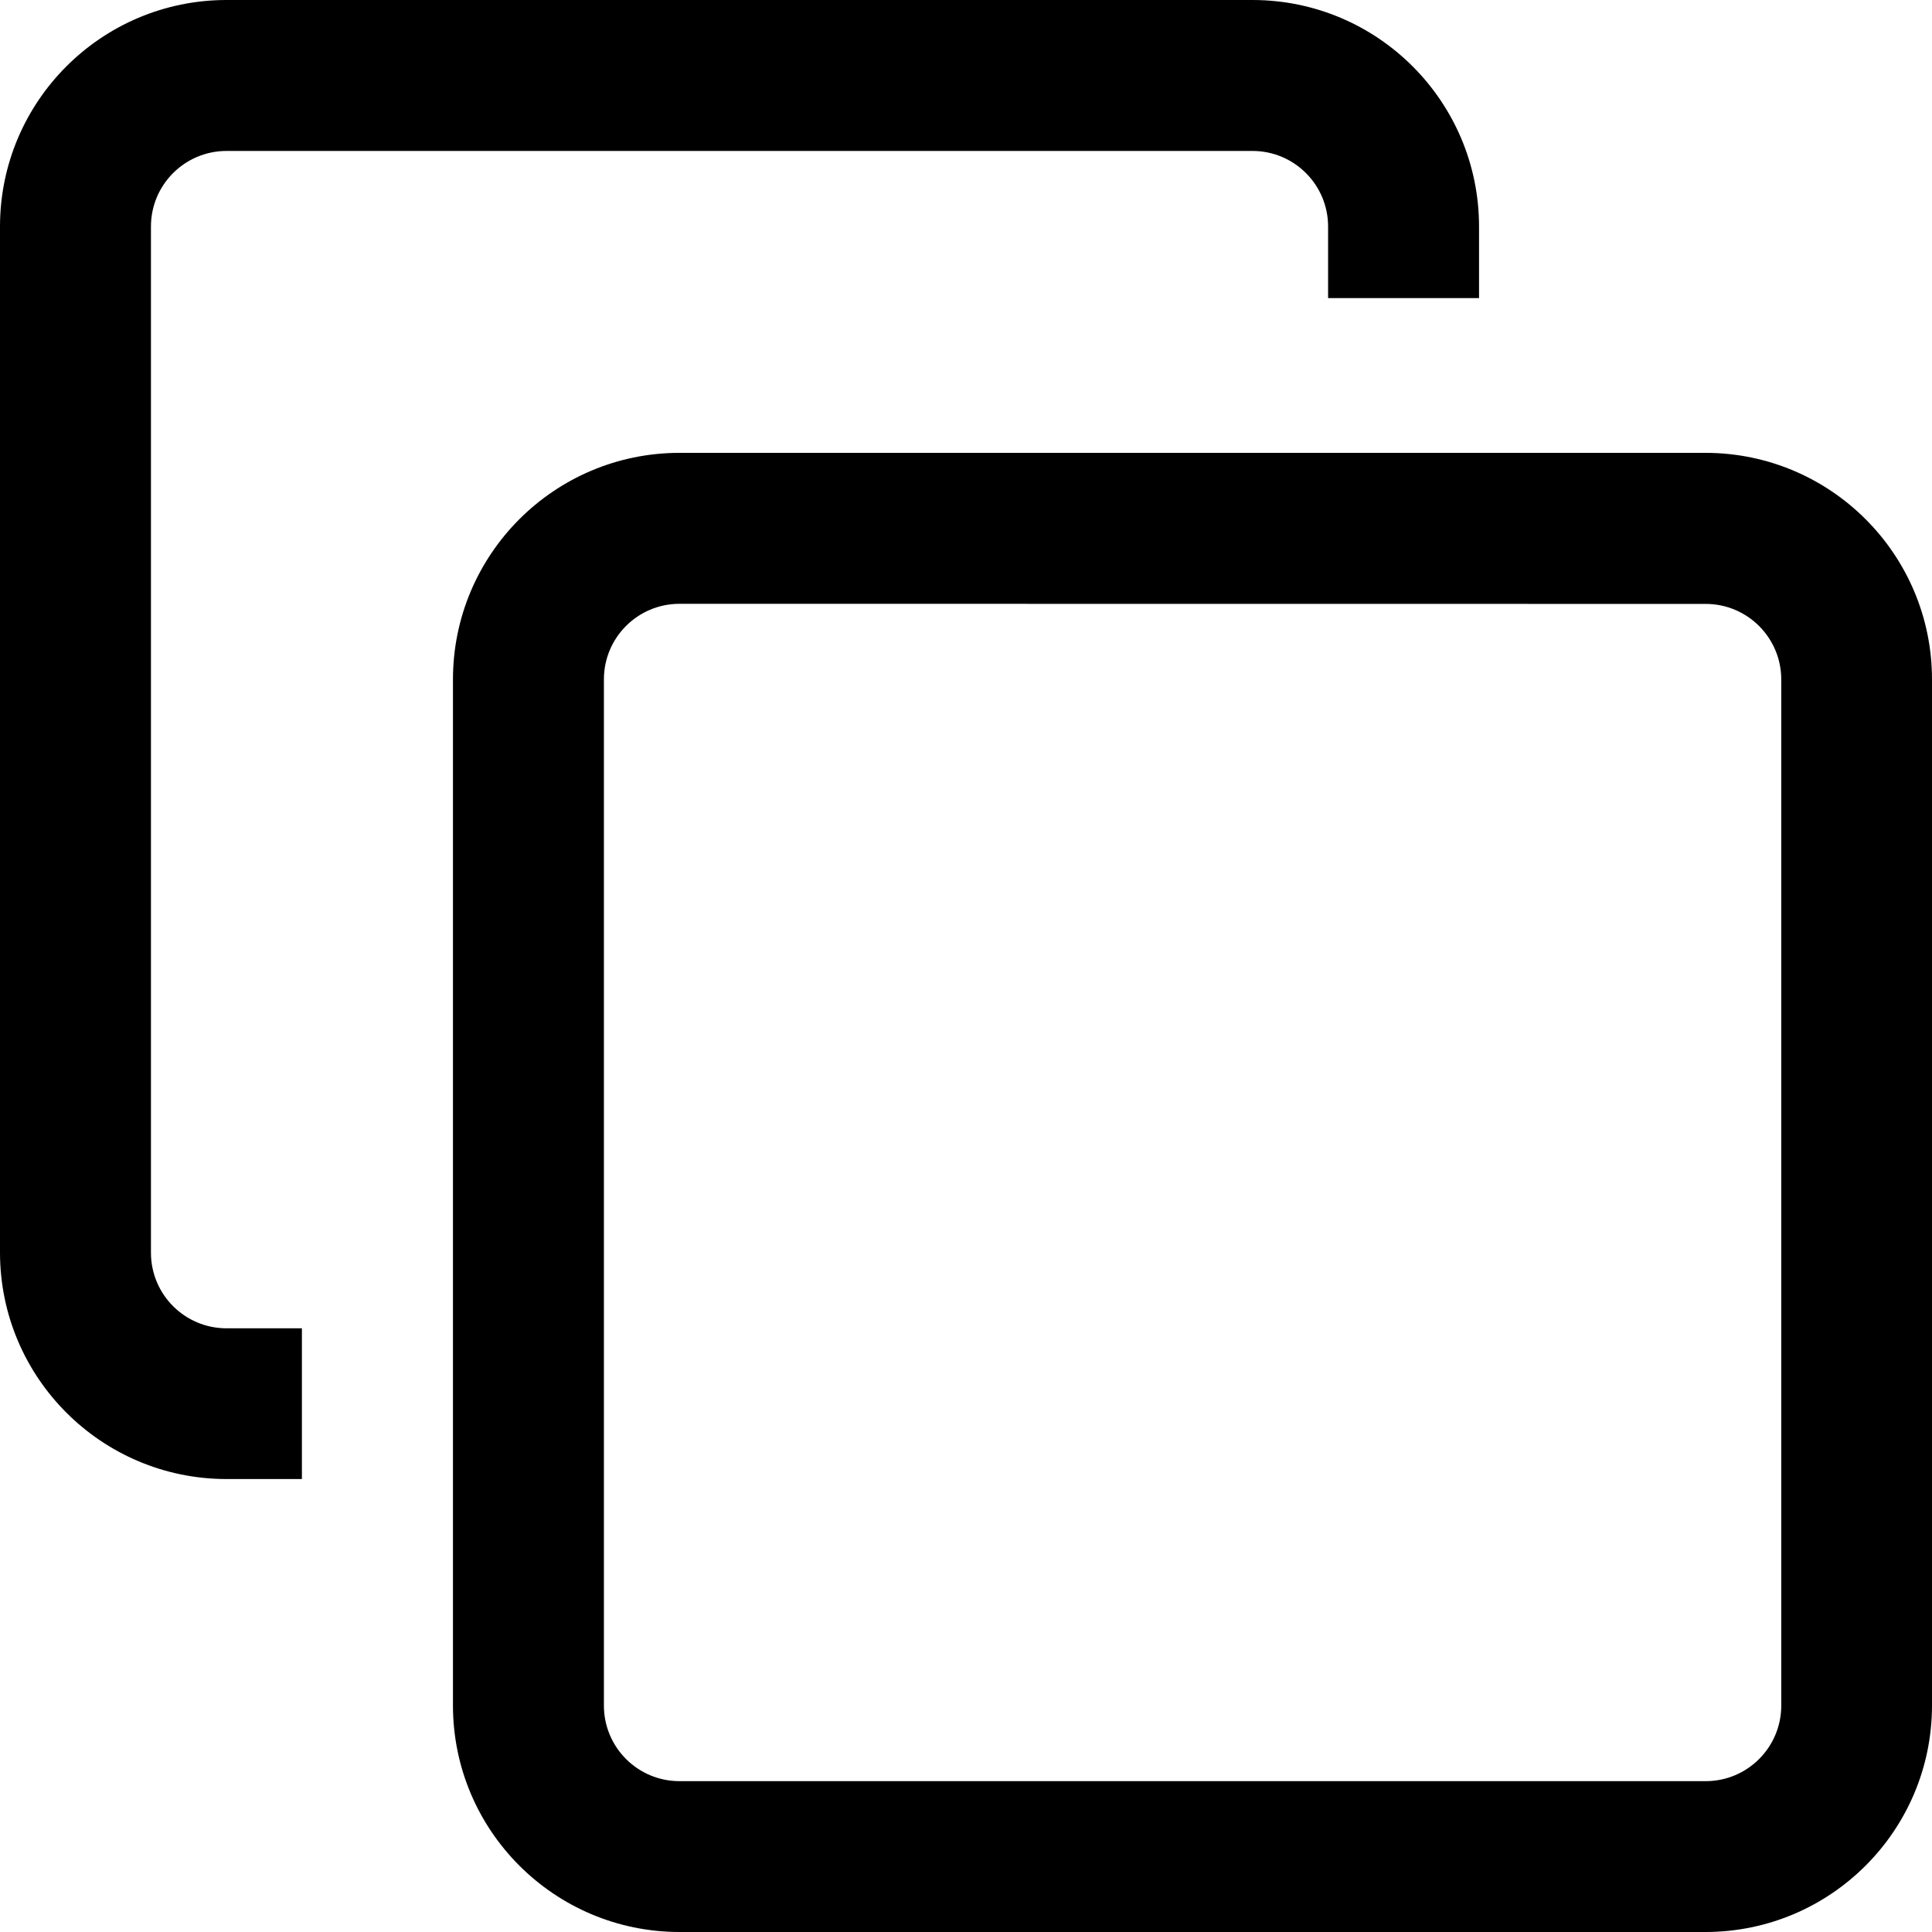
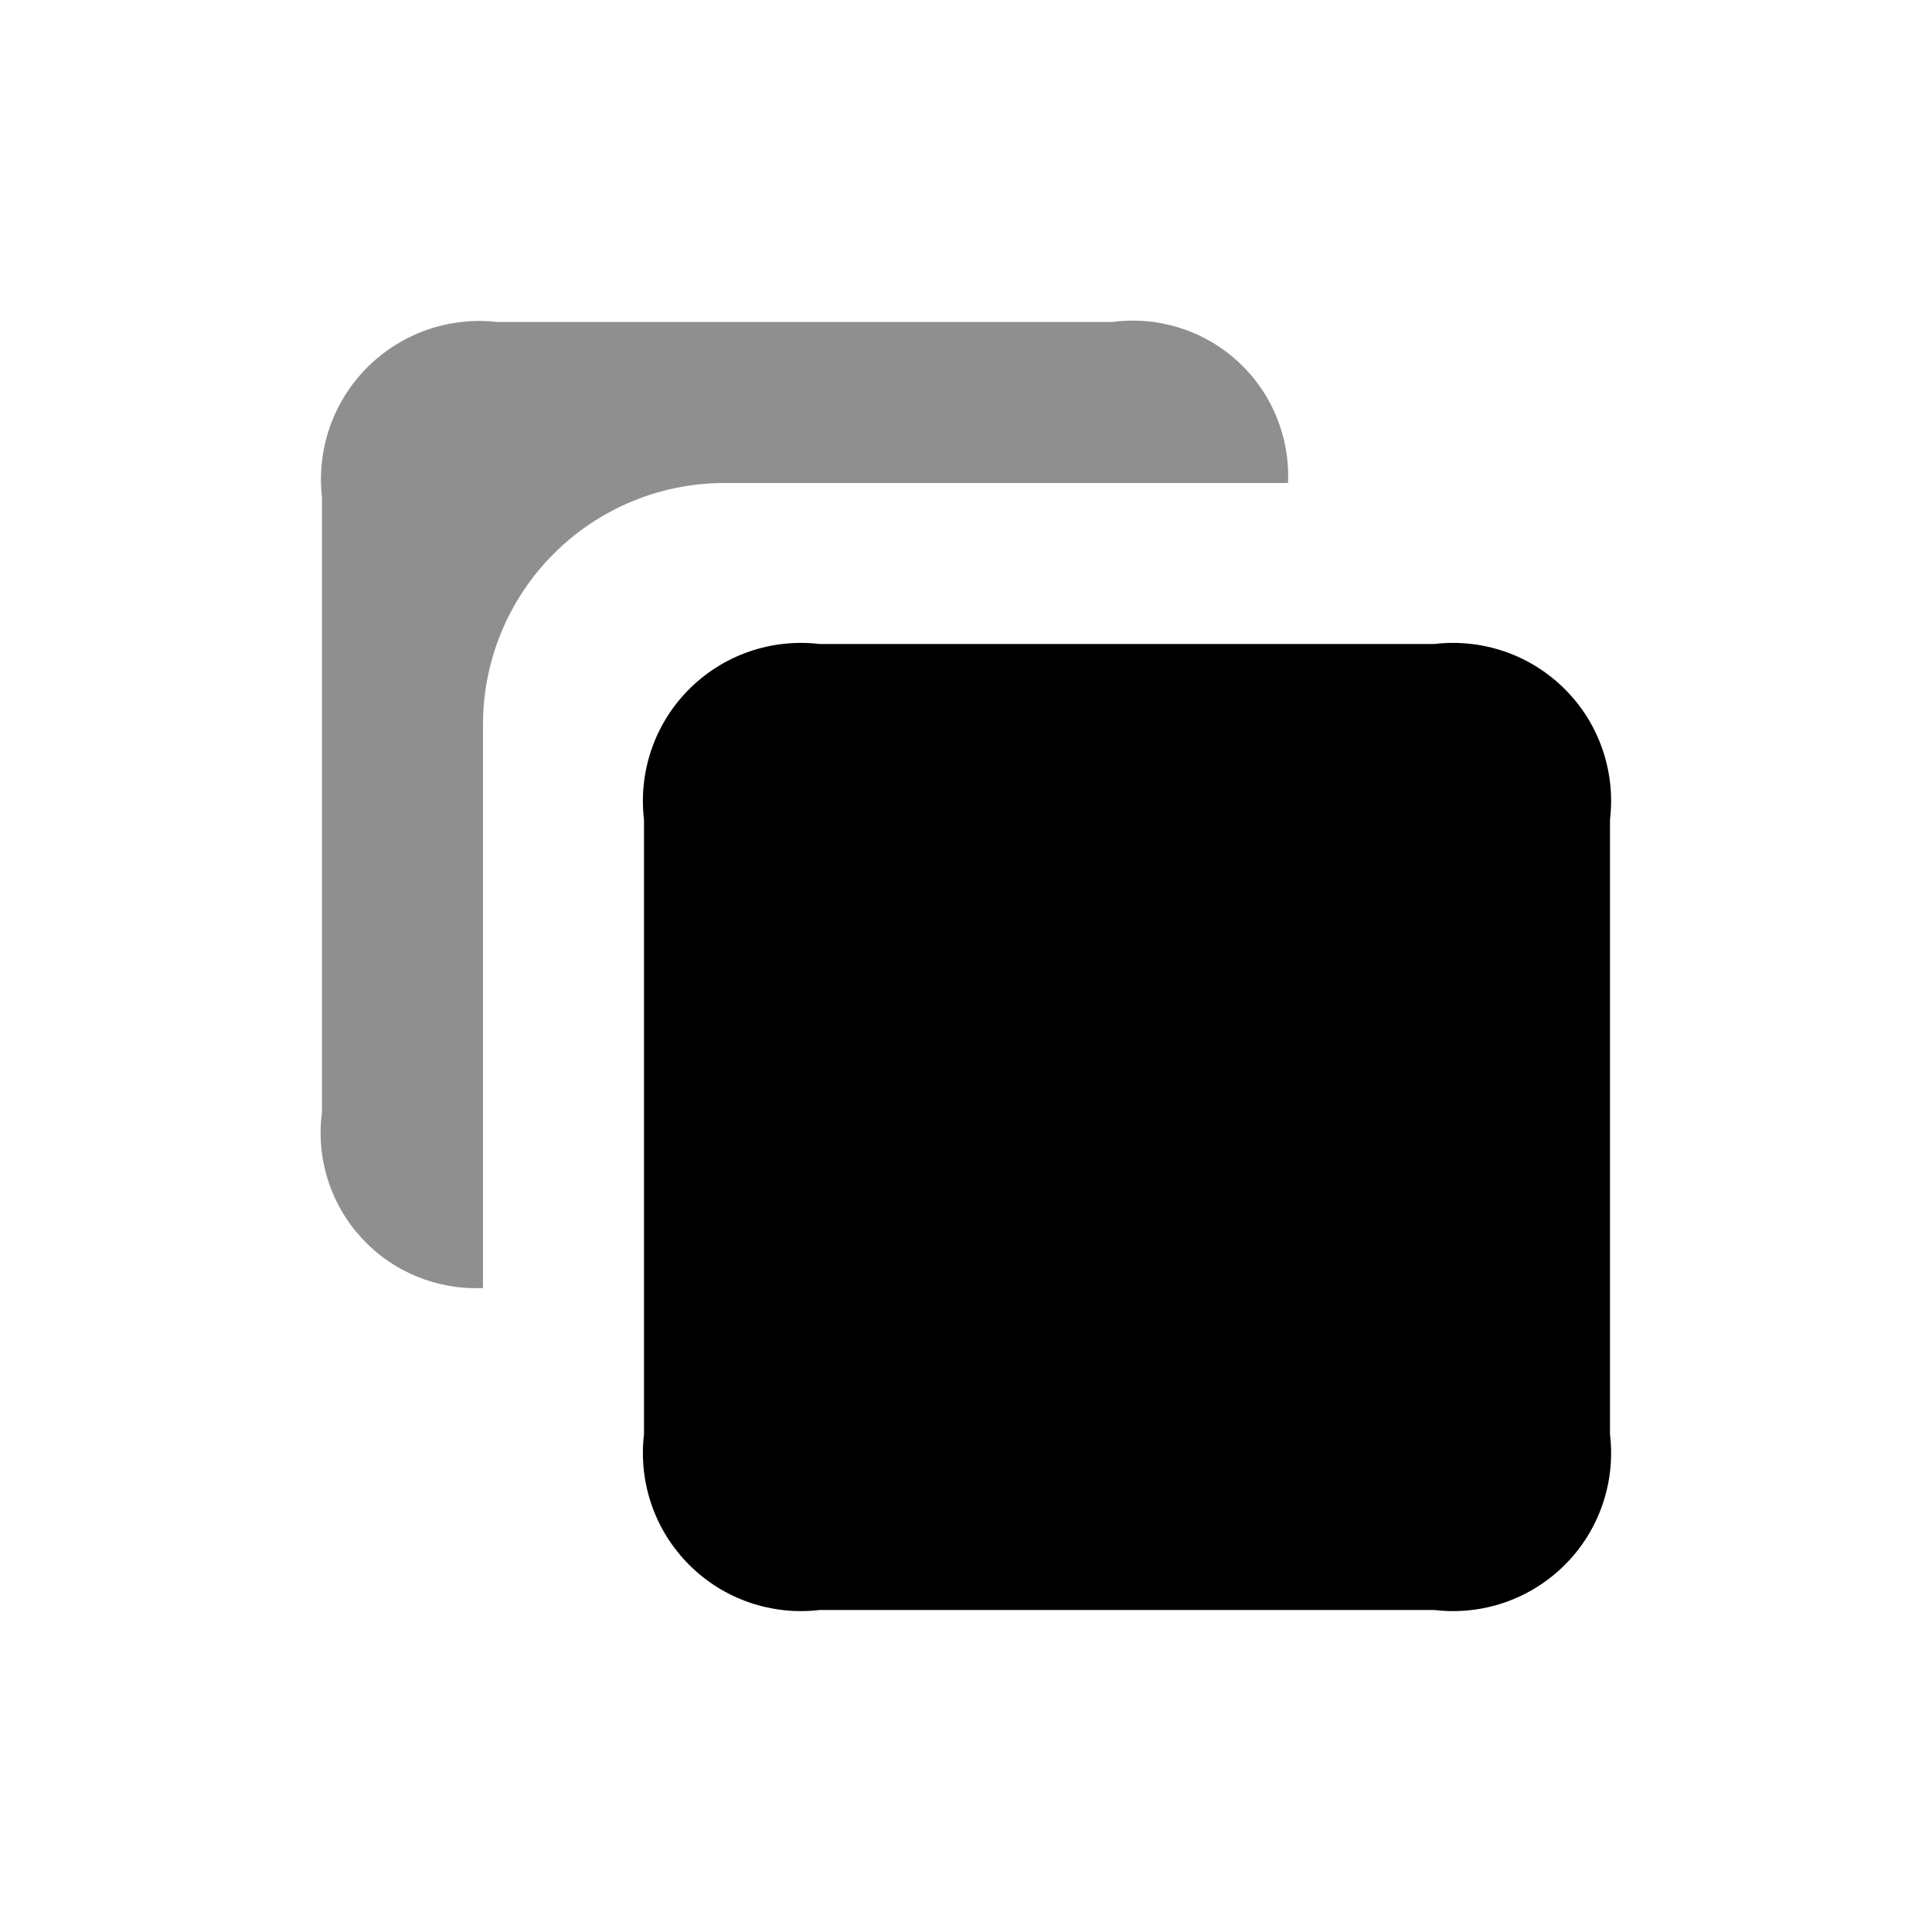
- <svg xmlns="http://www.w3.org/2000/svg" id="Group_56" data-name="Group 56" width="18.2" height="18.2" viewBox="0 0 18.2 18.2">
-   <path id="copy" d="M16.067,18.2H6.4a2.135,2.135,0,0,1-2.133-2.133V6.4A2.135,2.135,0,0,1,6.4,4.266h9.669A2.135,2.135,0,0,1,18.2,6.4v9.669A2.135,2.135,0,0,1,16.067,18.2ZM6.4,5.688a.712.712,0,0,0-.711.711v9.669a.712.712,0,0,0,.711.711h9.669a.712.712,0,0,0,.711-.711V6.4a.712.712,0,0,0-.711-.711ZM2.844,12.513H2.133a.712.712,0,0,1-.711-.711V2.133a.712.712,0,0,1,.711-.711H11.8a.712.712,0,0,1,.711.711v.675h1.422V2.133A2.135,2.135,0,0,0,11.8,0H2.133A2.135,2.135,0,0,0,0,2.133V11.8a2.135,2.135,0,0,0,2.133,2.133h.711Zm0,0" transform="translate(0)" fill="currentColor" />
+ <svg xmlns="http://www.w3.org/2000/svg" viewBox="0 0 24 24" fill="none">
+   <path opacity="0.44" d="M6 16C5.718 16.013 5.437 15.964 5.176 15.856C4.915 15.749 4.68 15.585 4.49 15.377C4.299 15.169 4.156 14.921 4.072 14.652C3.987 14.383 3.962 14.098 4 13.818V6.182C3.966 5.887 3.999 5.588 4.096 5.308C4.194 5.028 4.353 4.773 4.563 4.563C4.773 4.353 5.028 4.194 5.308 4.096C5.588 3.999 5.887 3.966 6.182 4H13.818C14.098 3.962 14.383 3.987 14.652 4.072C14.921 4.156 15.169 4.299 15.377 4.49C15.585 4.68 15.749 4.915 15.856 5.176C15.964 5.437 16.013 5.718 16 6H9C8.204 6 7.441 6.316 6.879 6.879C6.316 7.441 6 8.204 6 9V15.994V16Z" fill="currentColor" />
+   <path d="M10.182 8H17.818C18.113 7.965 18.412 7.997 18.693 8.094C18.974 8.191 19.229 8.351 19.439 8.561C19.65 8.771 19.809 9.026 19.906 9.307C20.003 9.588 20.035 9.887 20 10.182V17.818C20.035 18.113 20.003 18.412 19.906 18.693C19.809 18.974 19.65 19.229 19.439 19.439C19.229 19.649 18.974 19.809 18.693 19.906C18.412 20.003 18.113 20.035 17.818 20H10.182C9.887 20.035 9.588 20.003 9.307 19.906C9.026 19.809 8.771 19.649 8.561 19.439C8.351 19.229 8.191 18.974 8.094 18.693C7.997 18.412 7.965 18.113 8 17.818V10.182C7.965 9.887 7.997 9.588 8.094 9.307C8.191 9.026 8.351 8.771 8.561 8.561C8.771 8.351 9.026 8.191 9.307 8.094C9.588 7.997 9.887 7.965 10.182 8Z" fill="currentColor" />
</svg>
